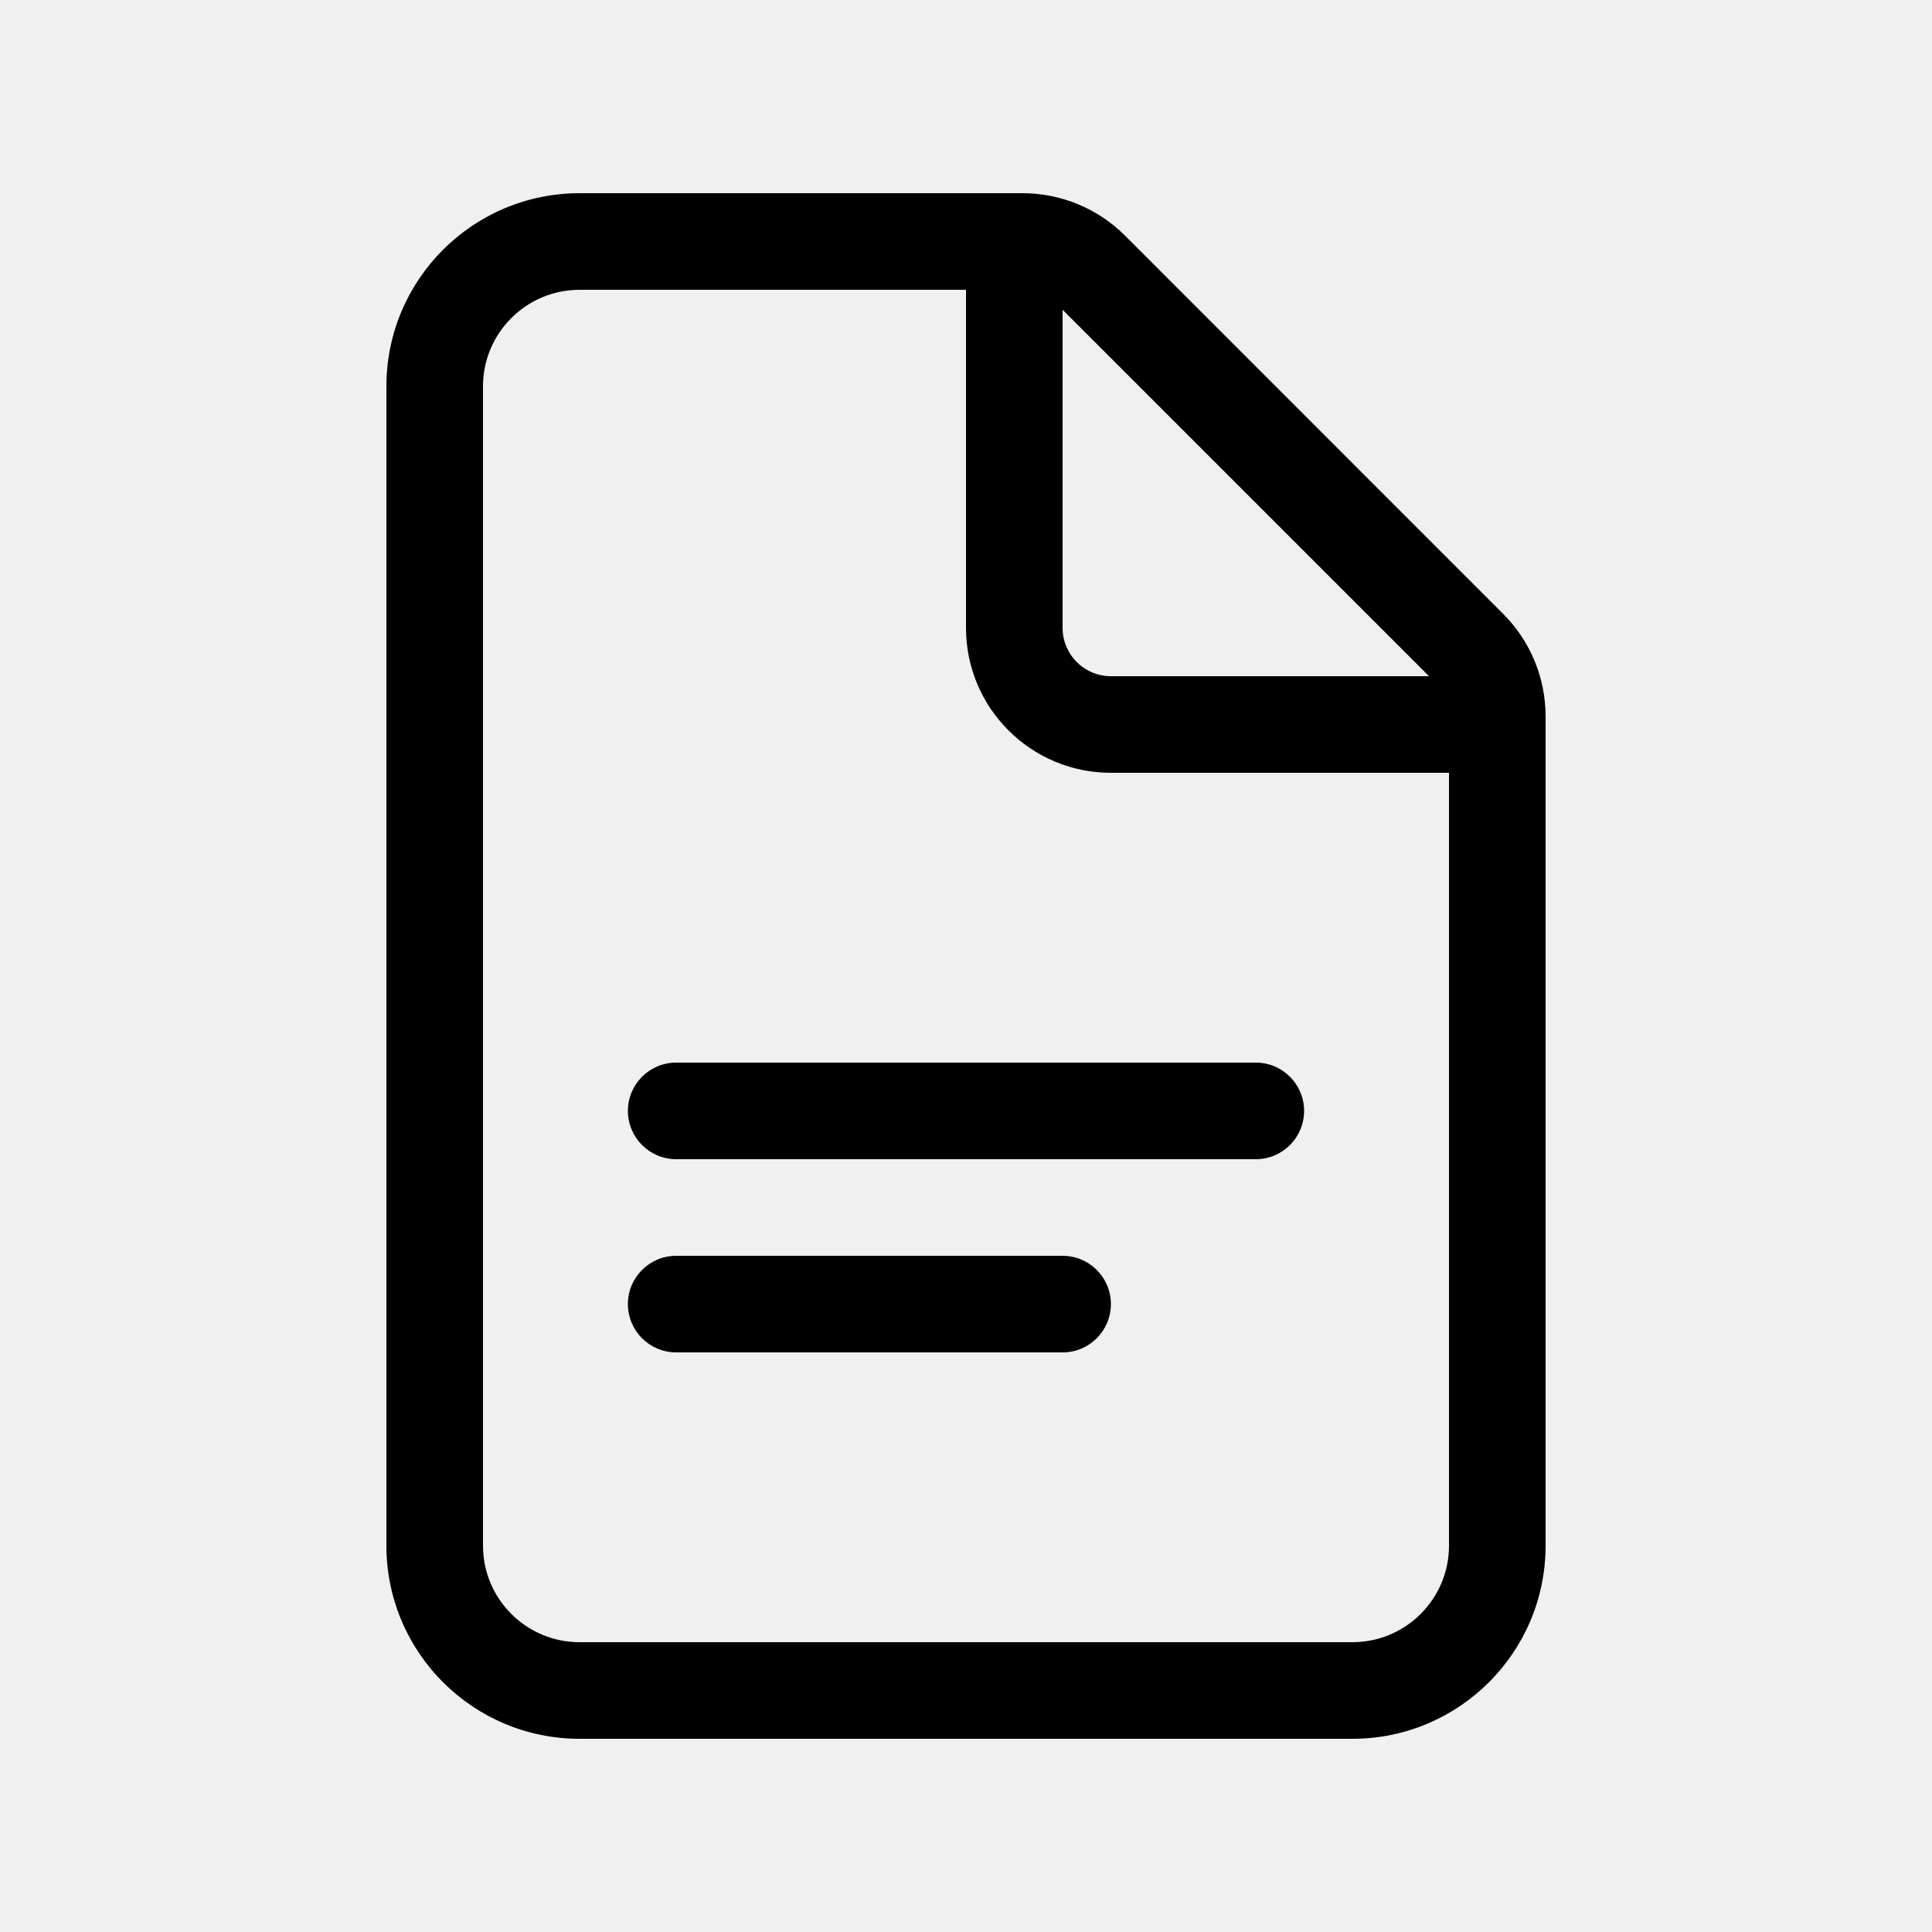
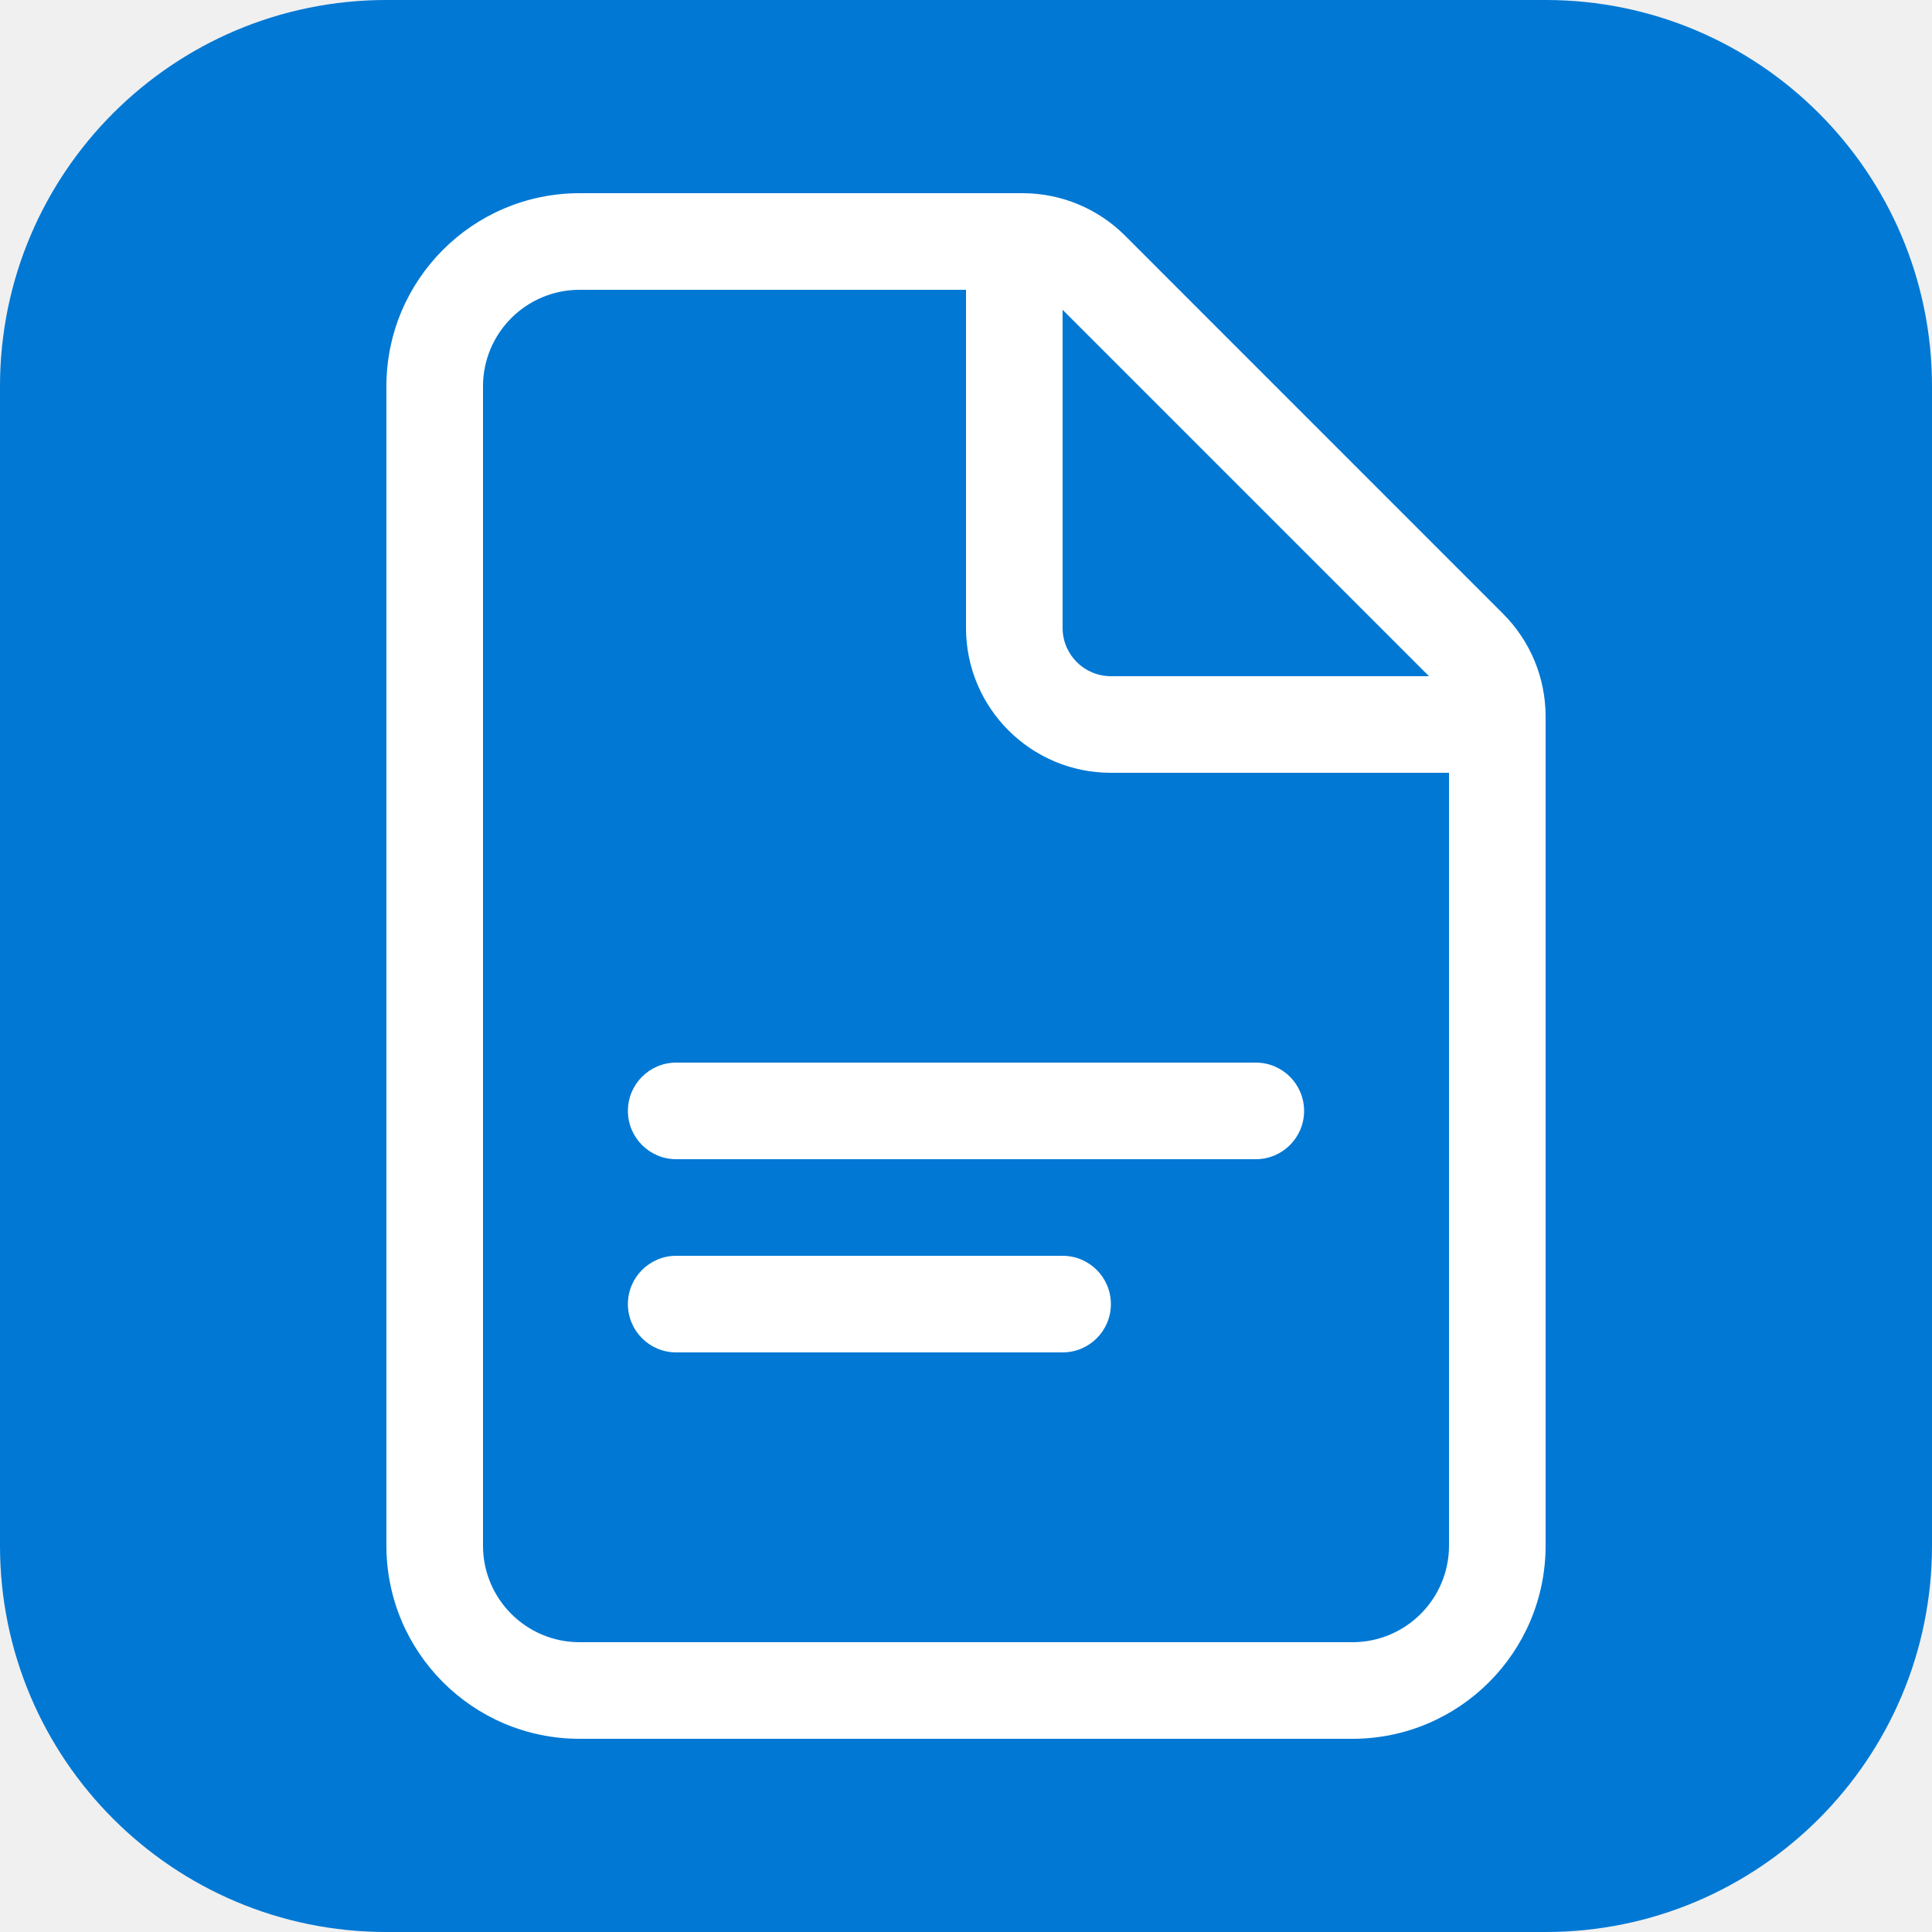
- <svg xmlns="http://www.w3.org/2000/svg" viewBox="0 0 20 20" fill="currentColor">
-   <path d="M6 2a2 2 0 0 0-2 2v12a2 2 0 0 0 2 2h8a2 2 0 0 0 2-2V7.414a1.5 1.5 0 0 0-.44-1.06l-3.914-3.915A1.5 1.5 0 0 0 10.586 2H6zm0 1h4v3.5A1.5 1.5 0 0 0 11.5 8H15v8a1 1 0 0 1-1 1H6a1 1 0 0 1-1-1V4a1 1 0 0 1 1-1zm5 .207L14.793 7H11.5a.5.5 0 0 1-.5-.5V3.207zM7 11a.5.5 0 0 0 0 1h6a.5.5 0 0 0 0-1H7zm0 2a.5.5 0 0 0 0 1h4a.5.5 0 0 0 0-1H7z" />
+ <svg xmlns="http://www.w3.org/2000/svg" viewBox="0 0 20 20">
+   <rect width="20" height="20" rx="4" fill="#0078D4" />
+   <path d="M6 2a2 2 0 0 0-2 2v12a2 2 0 0 0 2 2h8a2 2 0 0 0 2-2V7.414a1.5 1.5 0 0 0-.44-1.06l-3.914-3.915A1.5 1.5 0 0 0 10.586 2H6zm0 1h4v3.5A1.5 1.5 0 0 0 11.5 8H15v8a1 1 0 0 1-1 1H6a1 1 0 0 1-1-1V4a1 1 0 0 1 1-1zm5 .207L14.793 7H11.5a.5.5 0 0 1-.5-.5V3.207zM7 11a.5.5 0 0 0 0 1h6a.5.5 0 0 0 0-1H7zm0 2a.5.5 0 0 0 0 1h4a.5.5 0 0 0 0-1H7z" fill="white" />
</svg>
